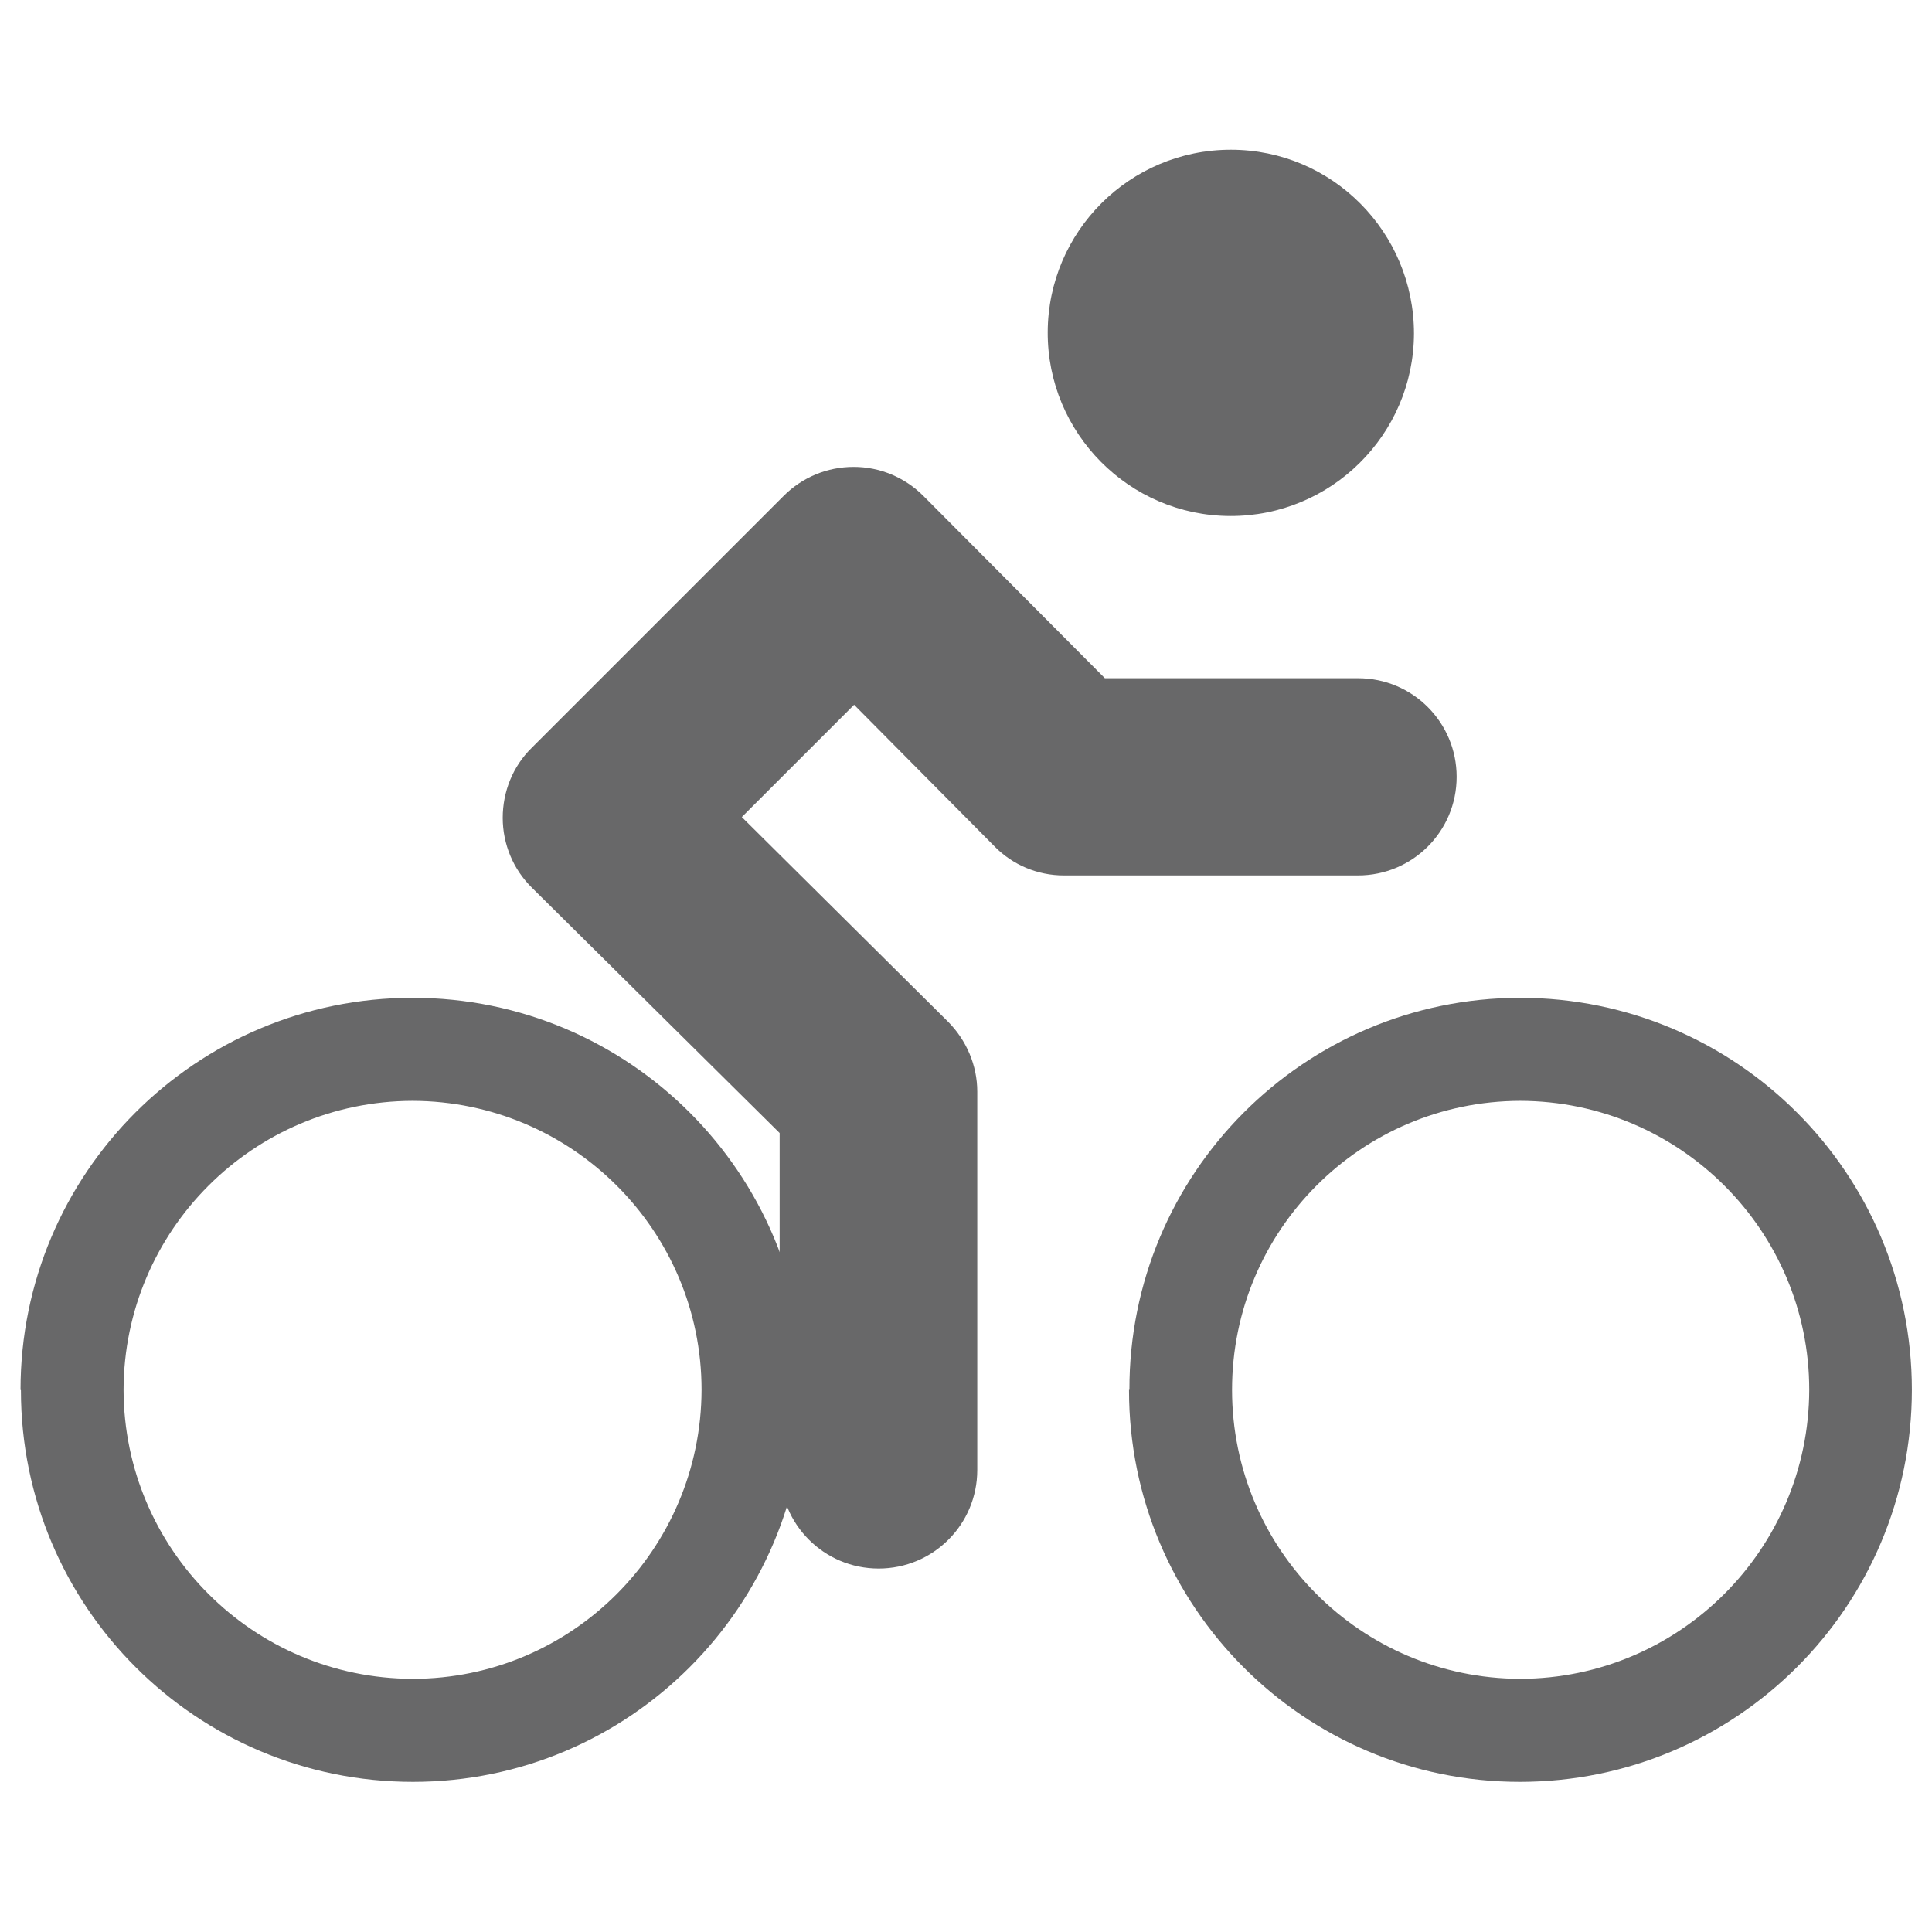
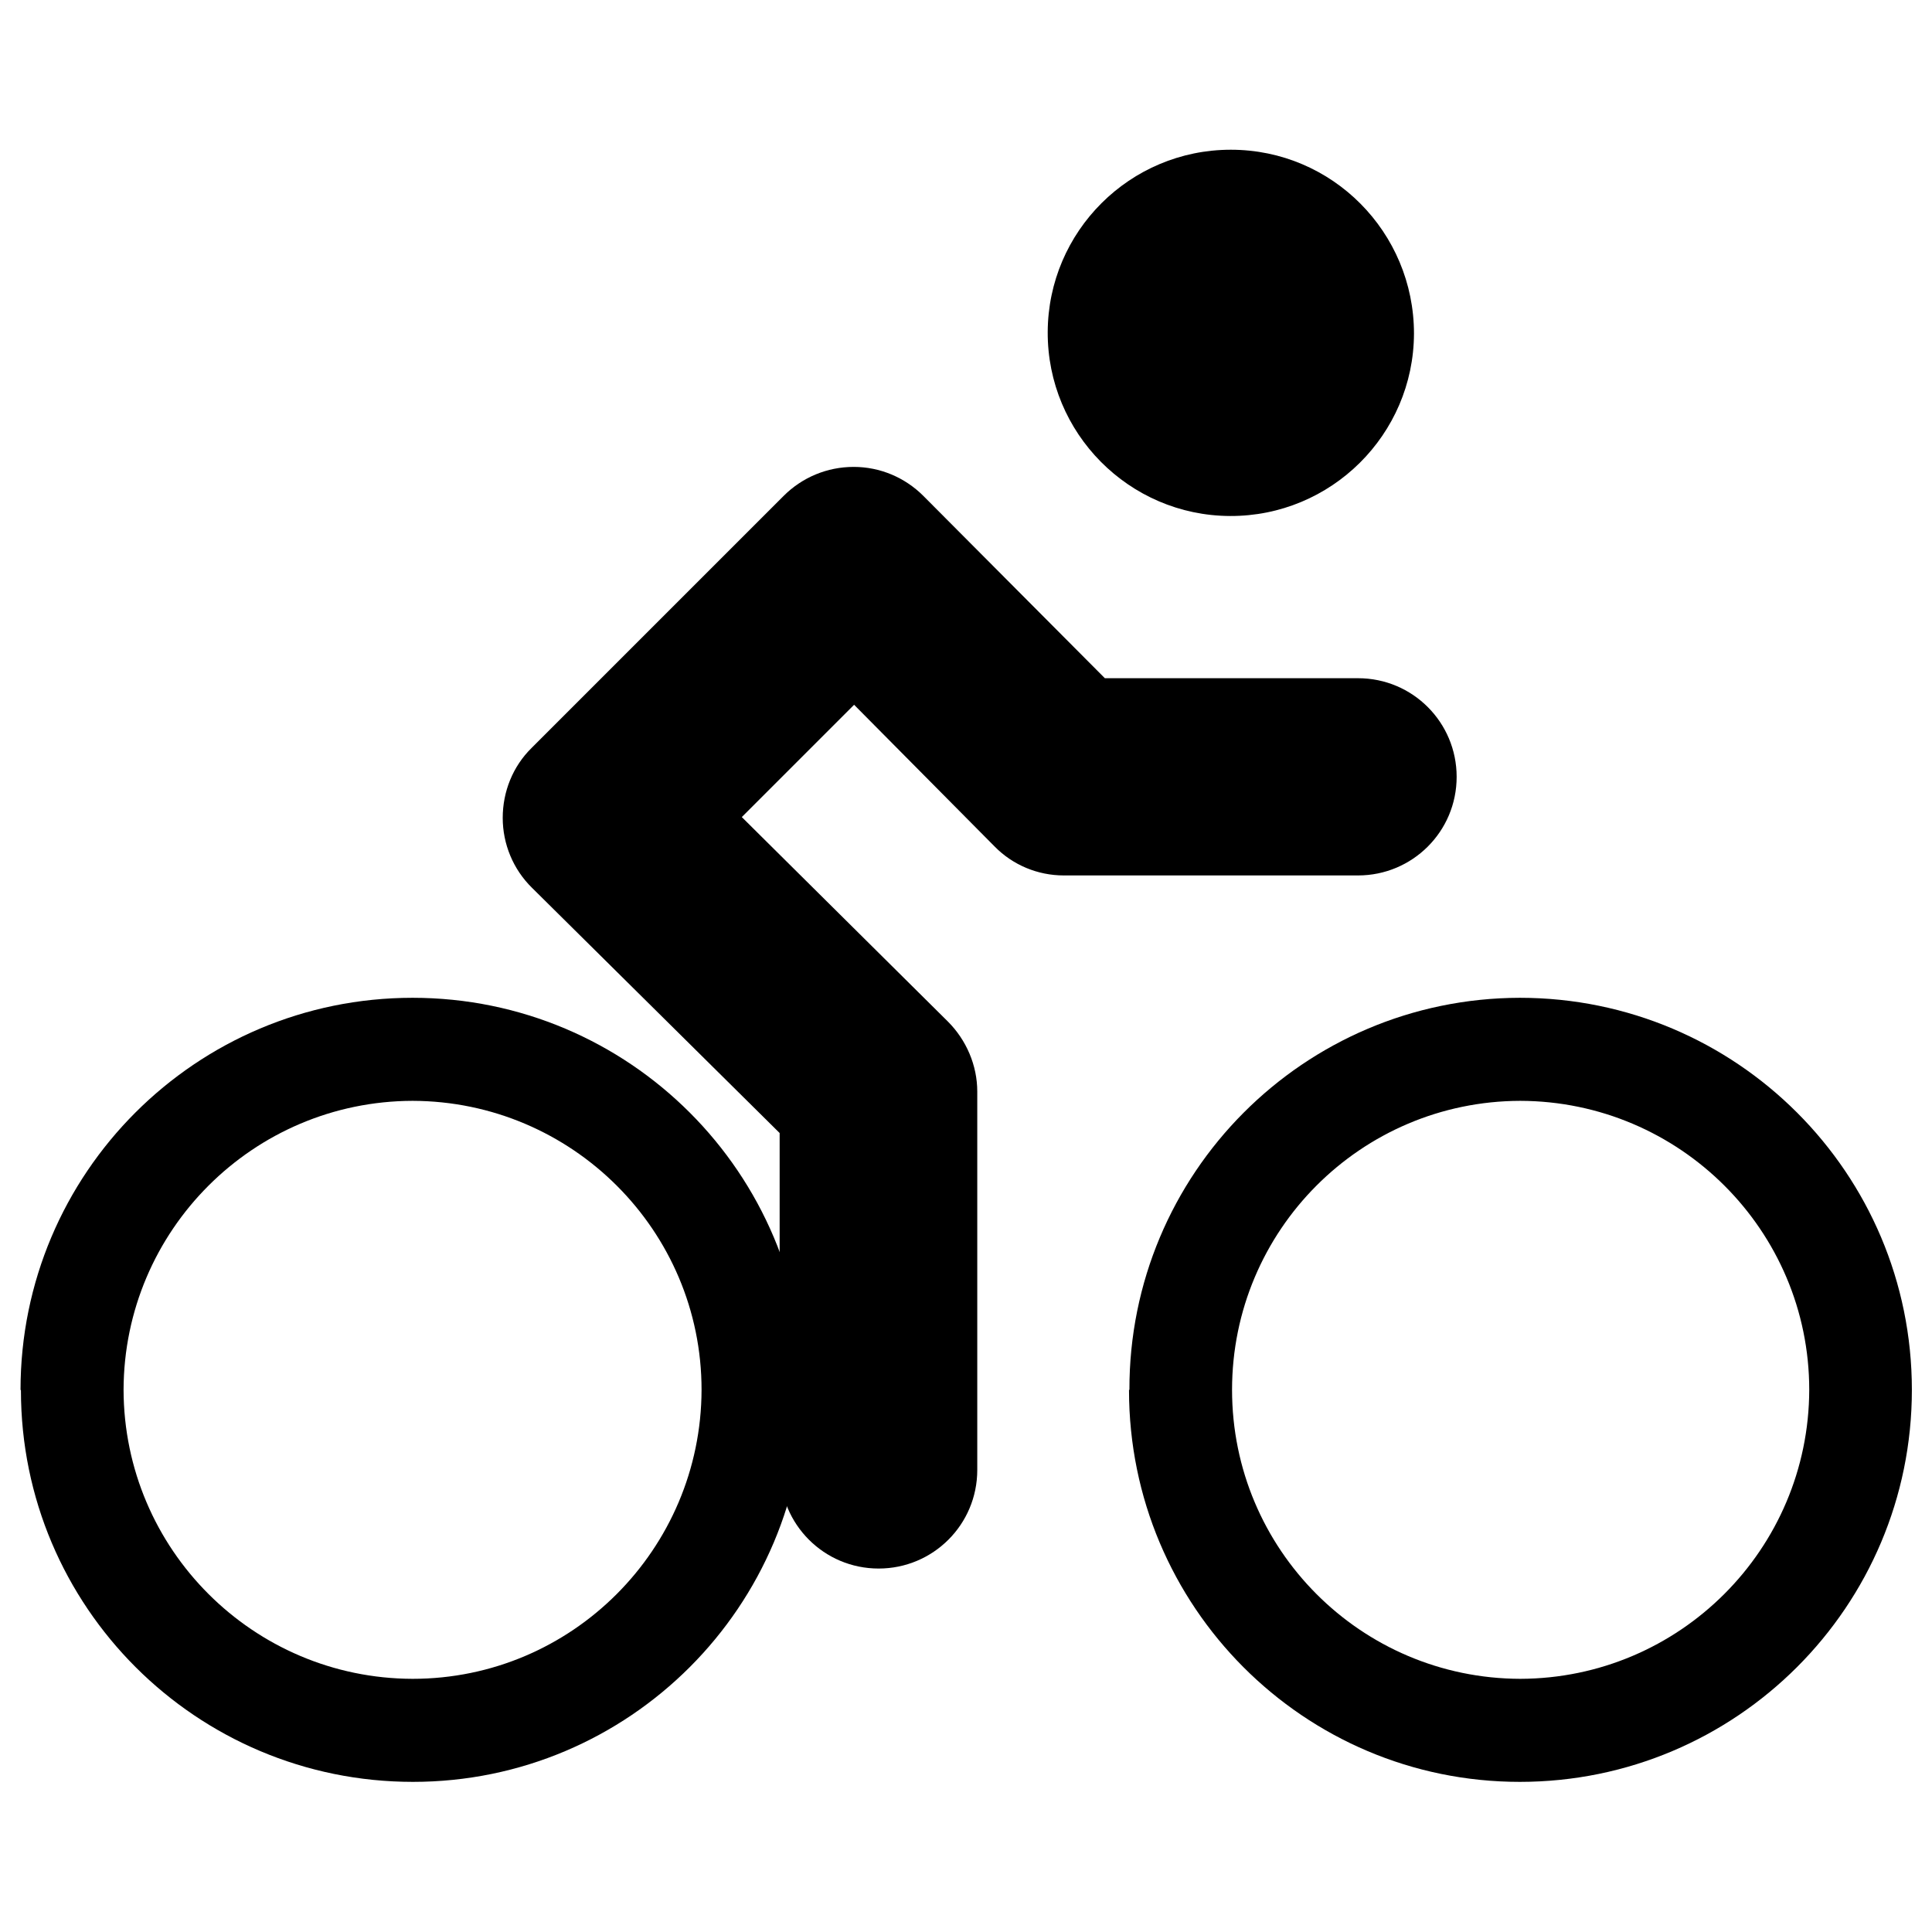
<svg xmlns="http://www.w3.org/2000/svg" id="a" viewBox="0 0 48 48">
  <g id="b">
-     <path id="c" d="m.51,34.53c0-5.38,4.36-9.74,9.74-9.74h0c5.38,0,9.74,4.36,9.74,9.74h0c0,5.38-4.36,9.74-9.73,9.74h0c-5.38,0-9.74-4.35-9.74-9.73h0Zm2.56,0c.01,3.96,3.22,7.17,7.18,7.18h0c3.96,0,7.17-3.22,7.18-7.18h0c0-3.96-3.22-7.17-7.18-7.18h0c-3.96.01-7.17,3.22-7.18,7.18Z" style="fill:#686869;" />
-     <path id="d" d="m35.13,8.29c-.01,2.51-2.06,4.54-4.57,4.53-2.51-.01-4.54-2.06-4.53-4.57.01-2.5,2.04-4.53,4.55-4.53,2.52,0,4.55,2.05,4.55,4.57,0,0,0,0,0,0Z" style="fill:#686869;" />
-     <path id="e" d="m28.06,34.53c-.01-5.37,4.33-9.73,9.7-9.74h0c5.38,0,9.74,4.36,9.74,9.74h0c0,5.38-4.36,9.74-9.74,9.74h0c-5.37,0-9.71-4.36-9.71-9.73,0,0,0,0,0-.01Zm2.55,0c0,3.96,3.2,7.17,7.16,7.18h0c3.96-.01,7.17-3.22,7.18-7.18h0c0-3.96-3.22-7.17-7.18-7.18h0c-3.96.01-7.16,3.22-7.16,7.18Z" style="fill:#686869;" />
-     <path id="f" d="m19.37,36.53v-8.38l-6.15-6.09c-.47-.46-.73-1.09-.73-1.74h0c0-.65.25-1.28.72-1.74h0l6.26-6.26c.46-.46,1.08-.72,1.74-.72h0c.65,0,1.27.26,1.73.72h0l4.51,4.53h6.29c1.36,0,2.45,1.1,2.45,2.45h0c0,1.36-1.1,2.45-2.45,2.45h-7.31c-.65,0-1.27-.26-1.72-.72h0l-3.49-3.52-2.79,2.79,5.12,5.08c.46.46.73,1.09.73,1.74h0v9.4c0,1.36-1.1,2.45-2.45,2.45h0c-1.36,0-2.45-1.1-2.45-2.45h0Z" style="fill:#686869;" />
+     <path id="c" d="m.51,34.53c0-5.38,4.36-9.74,9.74-9.74h0c5.38,0,9.74,4.36,9.74,9.74h0c0,5.38-4.36,9.74-9.73,9.74h0c-5.38,0-9.74-4.35-9.74-9.73h0Zm2.56,0c.01,3.96,3.22,7.17,7.18,7.18h0c3.96,0,7.17-3.22,7.18-7.18h0c0-3.96-3.22-7.17-7.18-7.18h0c-3.96.01-7.17,3.22-7.18,7.18Z" />
+     <path id="d" d="m35.13,8.29c-.01,2.51-2.06,4.54-4.57,4.53-2.51-.01-4.54-2.06-4.53-4.57.01-2.5,2.04-4.53,4.55-4.53,2.52,0,4.55,2.05,4.55,4.57,0,0,0,0,0,0Z" />
+     <path id="e" d="m28.06,34.53c-.01-5.37,4.33-9.73,9.7-9.74h0c5.38,0,9.74,4.36,9.74,9.74h0c0,5.38-4.36,9.74-9.74,9.74h0c-5.37,0-9.71-4.36-9.71-9.73,0,0,0,0,0-.01Zm2.55,0c0,3.96,3.2,7.17,7.16,7.18h0c3.96-.01,7.17-3.22,7.18-7.18h0c0-3.96-3.22-7.17-7.18-7.18h0c-3.96.01-7.16,3.22-7.16,7.18Z" />
+     <path id="f" d="m19.37,36.53v-8.38l-6.15-6.09c-.47-.46-.73-1.09-.73-1.74h0c0-.65.25-1.28.72-1.74h0l6.26-6.26c.46-.46,1.08-.72,1.74-.72h0c.65,0,1.27.26,1.73.72h0l4.51,4.53h6.29c1.36,0,2.45,1.1,2.45,2.45h0c0,1.36-1.1,2.45-2.45,2.45h-7.31c-.65,0-1.27-.26-1.72-.72h0l-3.49-3.52-2.79,2.79,5.12,5.08c.46.46.73,1.09.73,1.74h0v9.4c0,1.36-1.1,2.45-2.45,2.45h0c-1.36,0-2.45-1.1-2.45-2.45h0Z" />
  </g>
</svg>
